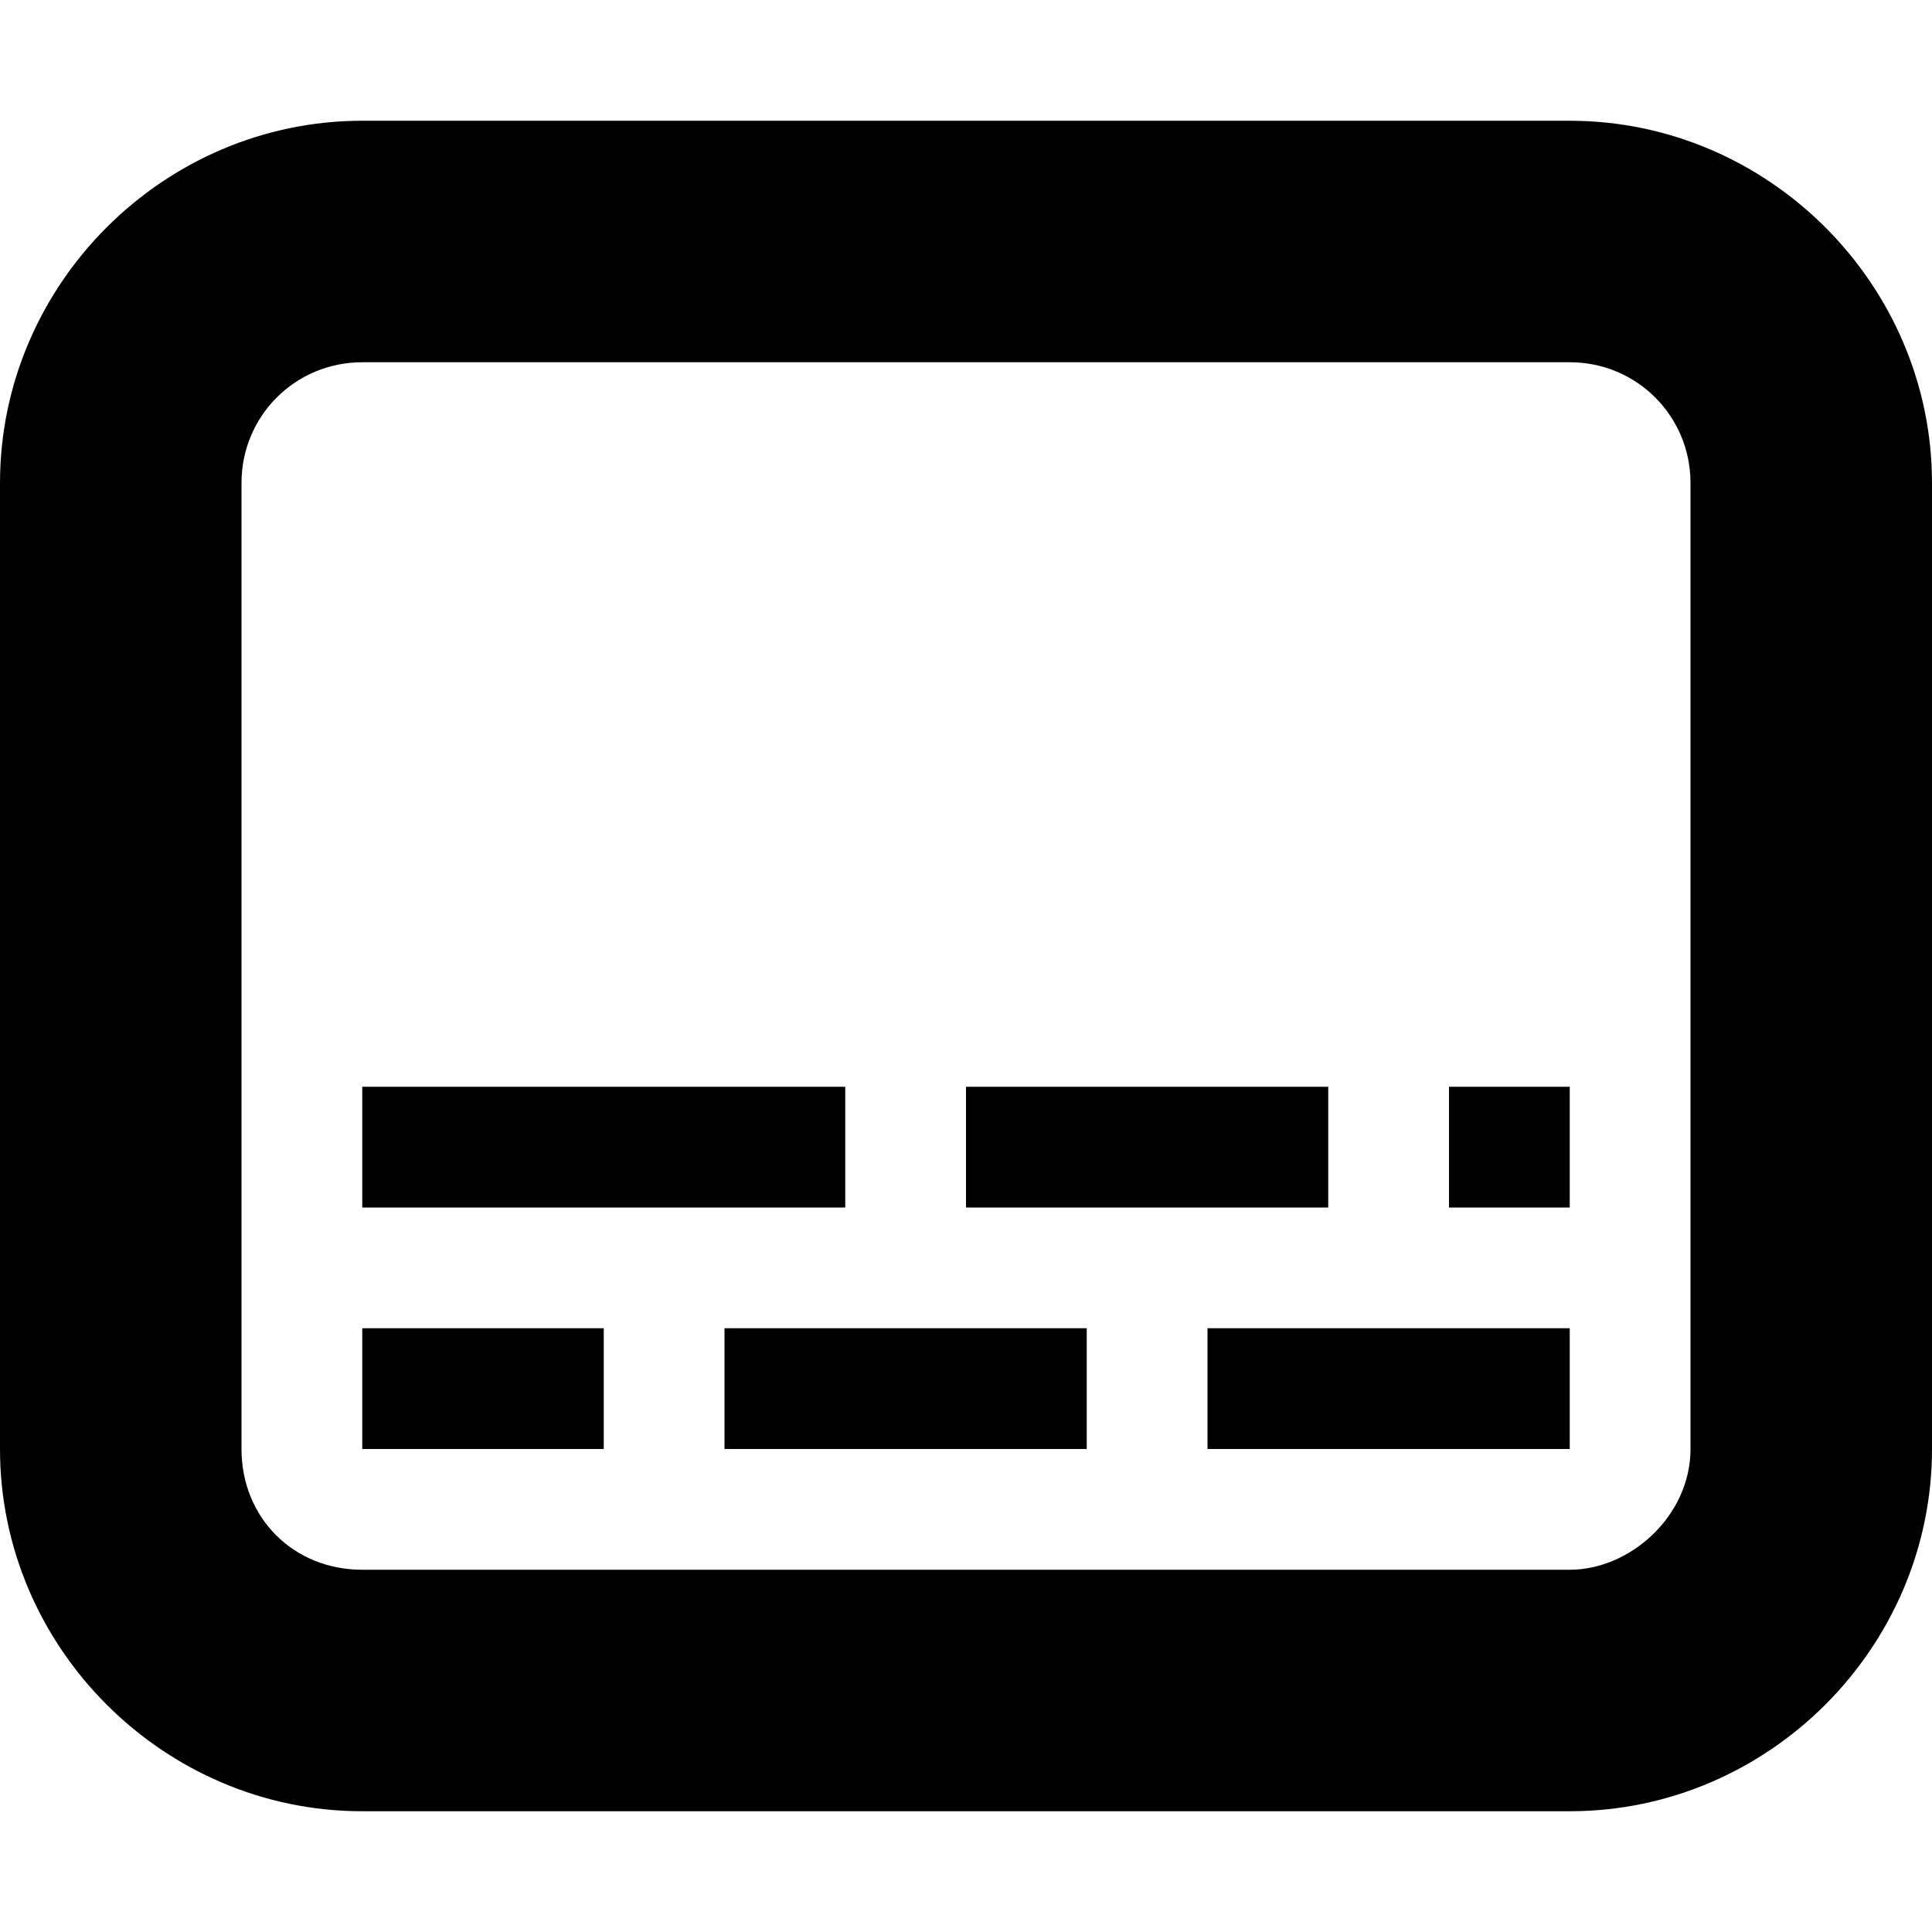
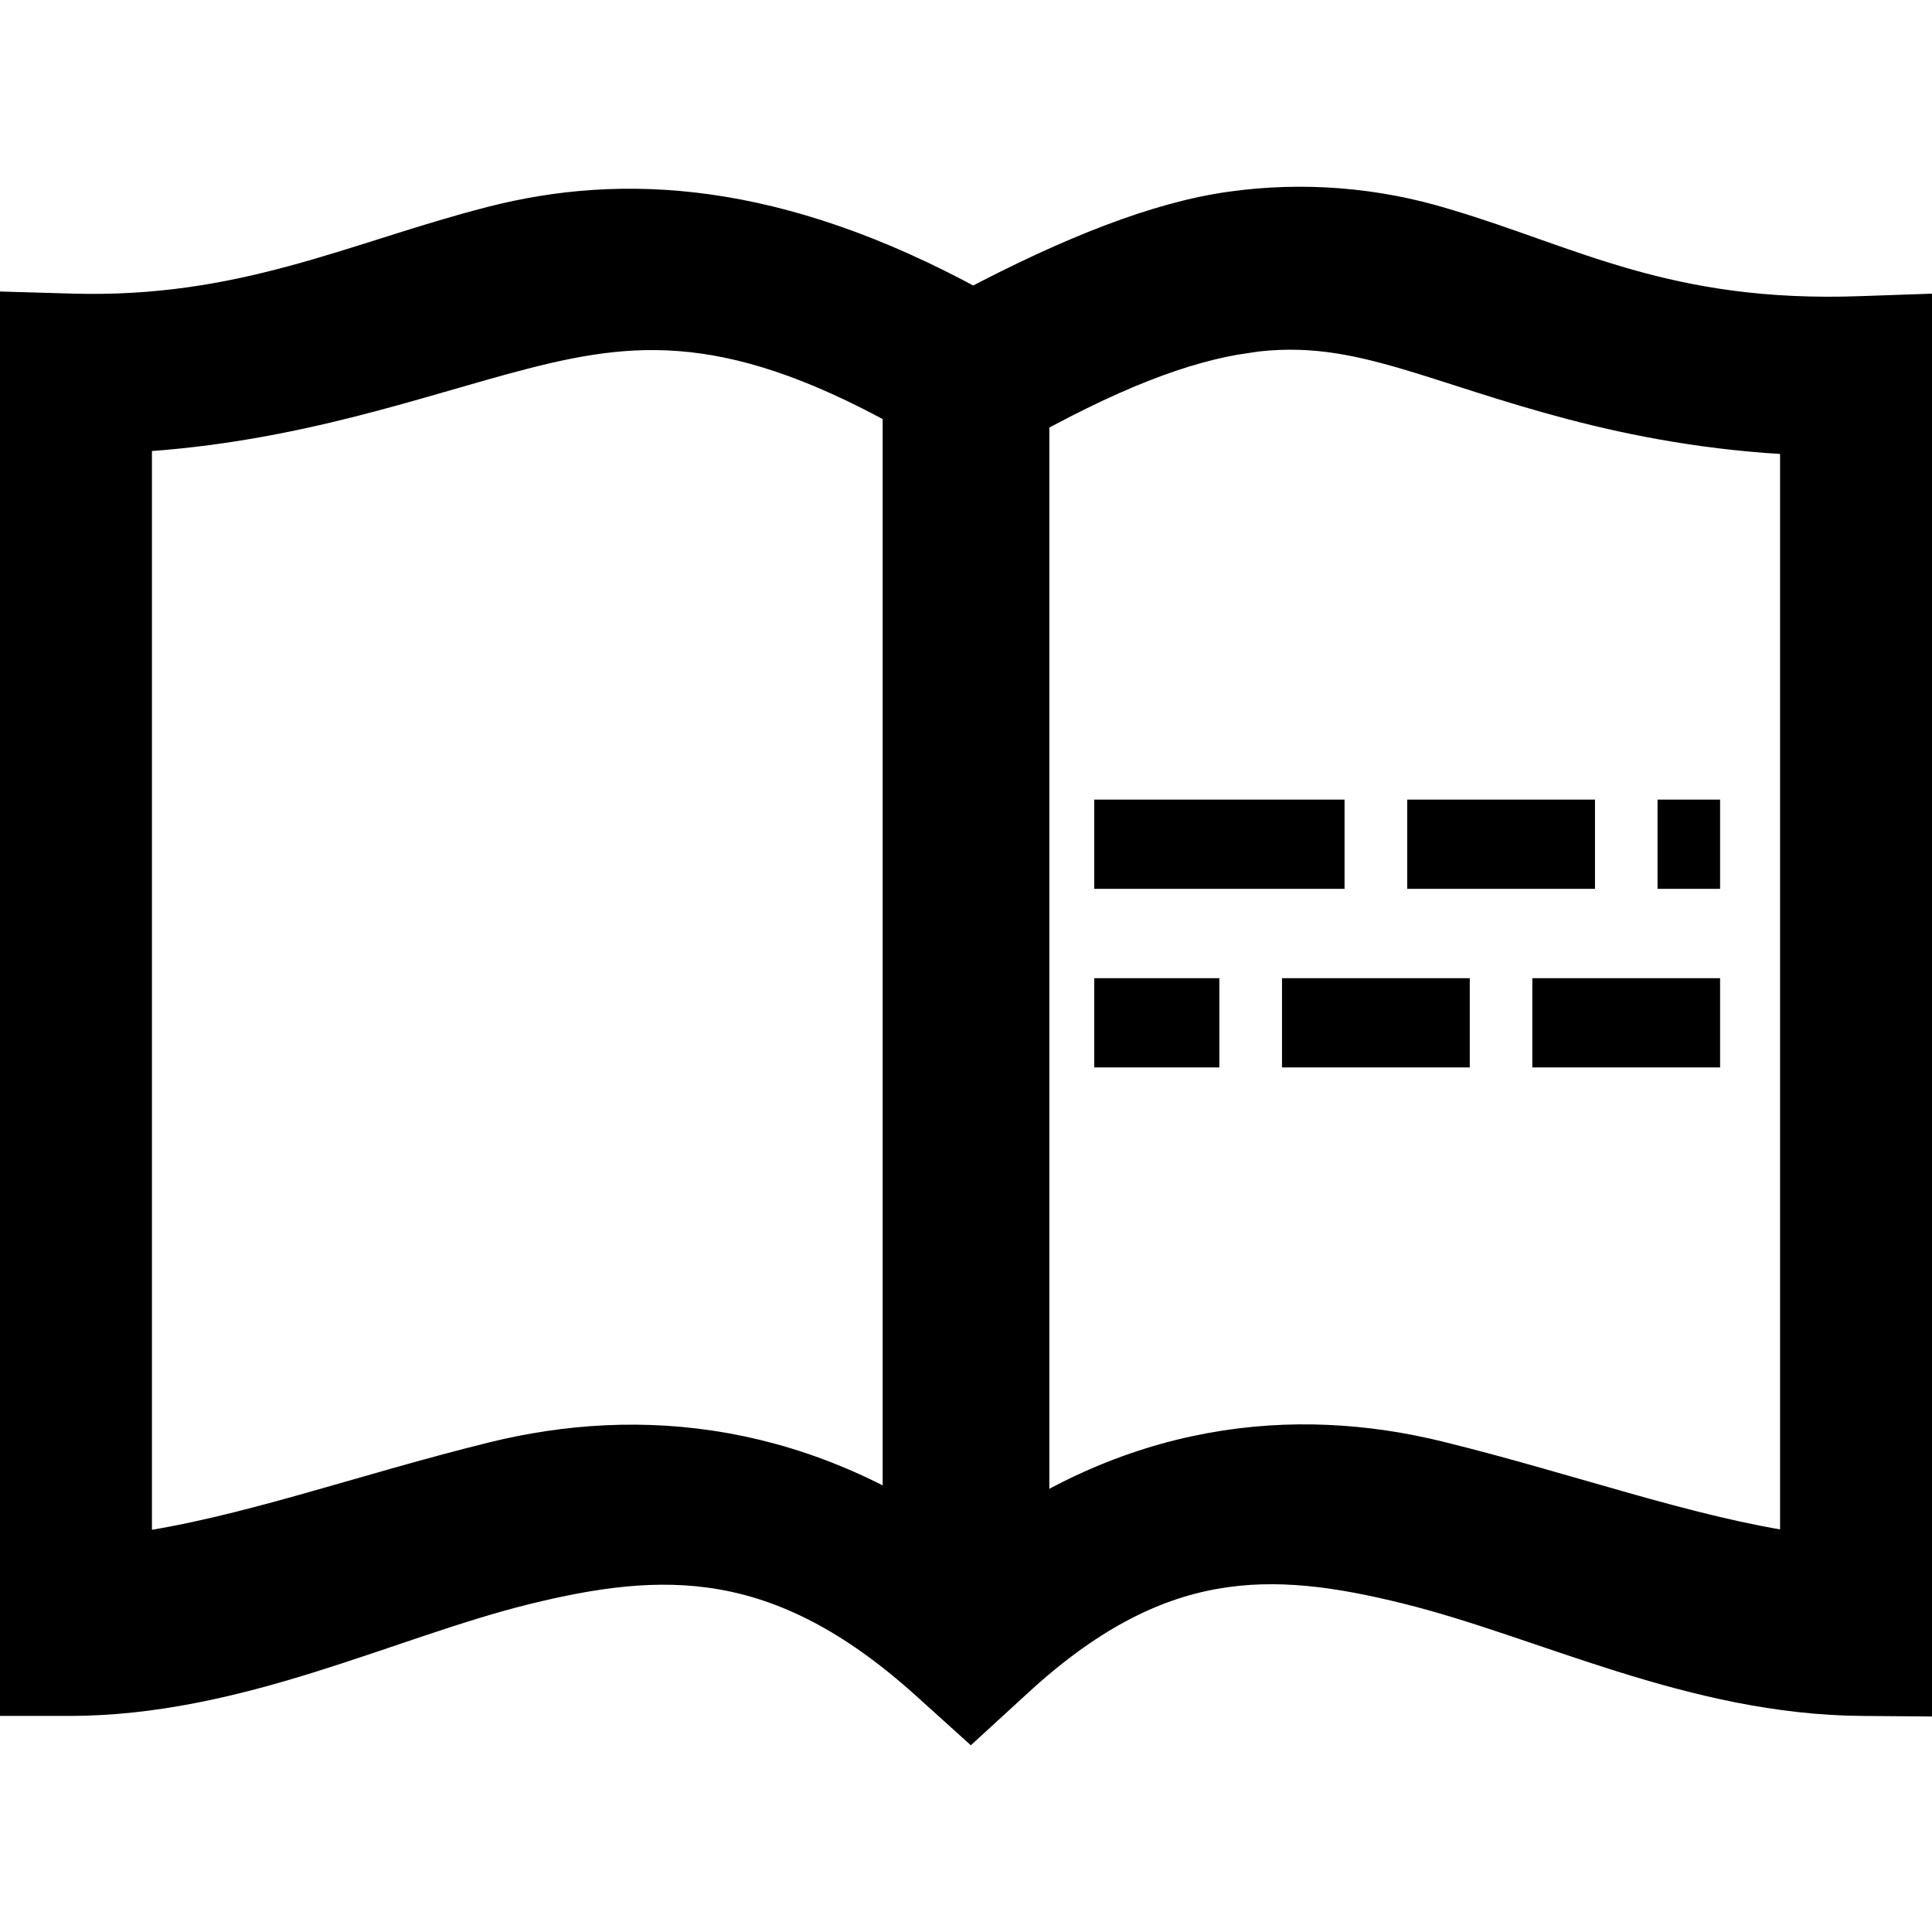
- <svg xmlns="http://www.w3.org/2000/svg" height="16px" viewBox="0 0 16 16" width="16px">
-   <path d="m 3 1 c -1.645 0 -3 1.355 -3 3 v 8 c 0 1.645 1.355 3 3 3 h 10 c 1.645 0 3 -1.355 3 -3 v -8 c 0 -1.645 -1.355 -3 -3 -3 z m 0 2 h 10 c 0.555 0 1 0.445 1 1 v 8 c 0 0.555 -0.5 1 -1 1 h -10 c -0.57 0 -1 -0.43 -1 -1 v -8 c 0 -0.555 0.445 -1 1 -1 z m 0 6 v 1 h 4 v -1 z m 5 0 v 1 h 3 v -1 z m 4 0 v 1 h 1 v -1 z m -9 2 v 1 h 2 v -1 z m 3 0 v 1 h 3 v -1 z m 4 0 v 1 h 3 v -1 z m 0 0" fill="currentColor" />
+ <svg xmlns="http://www.w3.org/2000/svg" width="16" height="16" version="1.1" id="svg4" xml:space="preserve">
+   <defs id="defs4" />
+   <g fill="#currentColor" id="g4" style="stroke:#000000;stroke-width:0.3;stroke-dasharray:none;stroke-opacity:1" transform="matrix(1.061692,0,0,1.061692,0.03730775,0.4883065)">
+     <path d="M 9.57,1.184 C 9.003,1.262 8.319,1.534 7.555,1.937 6.014,1.093 4.814,1.041 3.807,1.299 2.737,1.573 1.869,2.021 0.516,1.98 L 0,1.965 v 10.81 h 0.5 c 1.322,0 2.48,-0.601 3.555,-0.867 1.075,-0.265 1.992,-0.296 3.144,0.738 l 0.338,0.305 0.336,-0.308 c 1.119,-1.033 2.01,-1.004 3.074,-0.74 1.065,0.263 2.224,0.864 3.55,0.872 L 15,12.779 V 1.982 L 14.482,2 C 12.966,2.055 12.212,1.606 11.232,1.316 A 3.84,3.84 0 0 0 9.57,1.184 Z m 0.11,0.96 c 0.478,-0.07 0.854,0.01 1.267,0.131 0.726,0.215 1.679,0.602 3.053,0.664 v 8.707 C 13.125,11.519 12.222,11.187 11.188,10.932 10.068,10.655 8.78,10.769 7.533,11.732 6.255,10.765 4.947,10.658 3.816,10.937 2.773,11.195 1.87,11.527 1,11.648 V 2.918 C 2.274,2.845 3.247,2.474 4.055,2.268 4.979,2.031 5.782,1.981 7.297,2.891 L 7.549,3.043 7.803,2.896 C 8.62,2.43 9.2,2.214 9.68,2.145 Z" style="line-height:normal;font-variant-ligatures:normal;font-variant-position:normal;font-variant-caps:normal;font-variant-numeric:normal;font-variant-alternates:normal;font-feature-settings:normal;text-indent:0;text-align:start;text-decoration-line:none;text-decoration-style:solid;text-decoration-color:#000000;text-transform:none;text-orientation:mixed;shape-padding:0;isolation:auto;mix-blend-mode:normal;stroke:#000000;stroke-width:0.3;stroke-dasharray:none;stroke-opacity:1" color="#currentColor" font-weight="400" font-family="sans-serif" overflow="visible" id="path1" />
+     <path d="M 7,2.397 H 8 V 12 H 7 Z" id="path2" style="stroke:#000000;stroke-width:0.3;stroke-dasharray:none;stroke-opacity:1" />
+   </g>
+   <path d="m 9.062,6.622 v 0.739 h 2.073 v -0.739 z m 2.592,0 v 0.739 h 1.555 v -0.739 z m 2.073,0 v 0.739 h 0.518 V 6.622 Z M 9.062,8.101 V 8.84 H 10.098 V 8.101 Z m 1.555,0 V 8.84 H 12.172 V 8.101 Z m 2.073,0 V 8.84 h 1.555 V 8.101 Z" fill="currentColor" id="path1-3" style="stroke-width:0.619" />
</svg>
